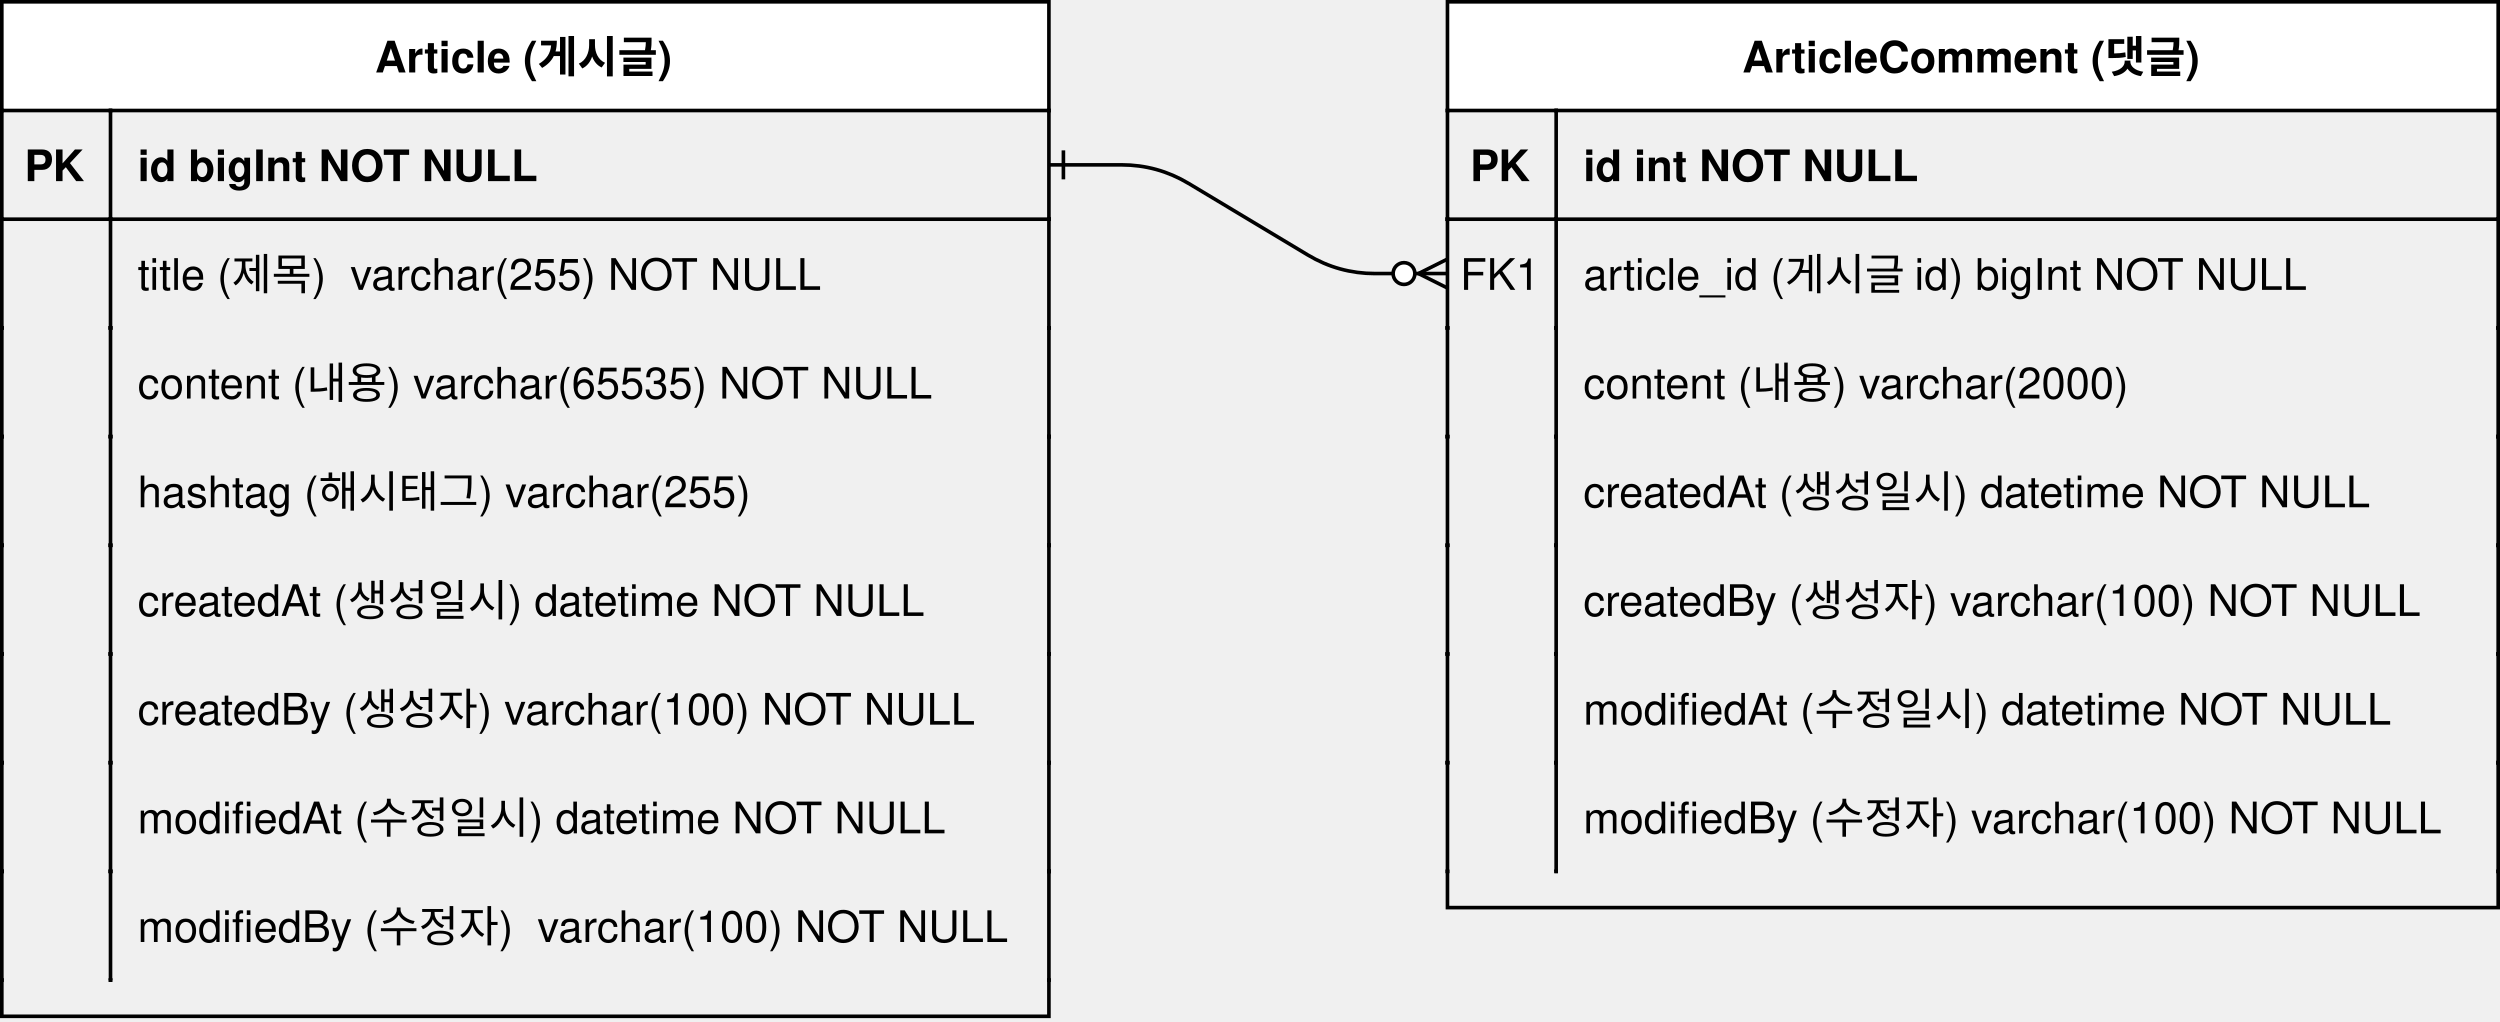
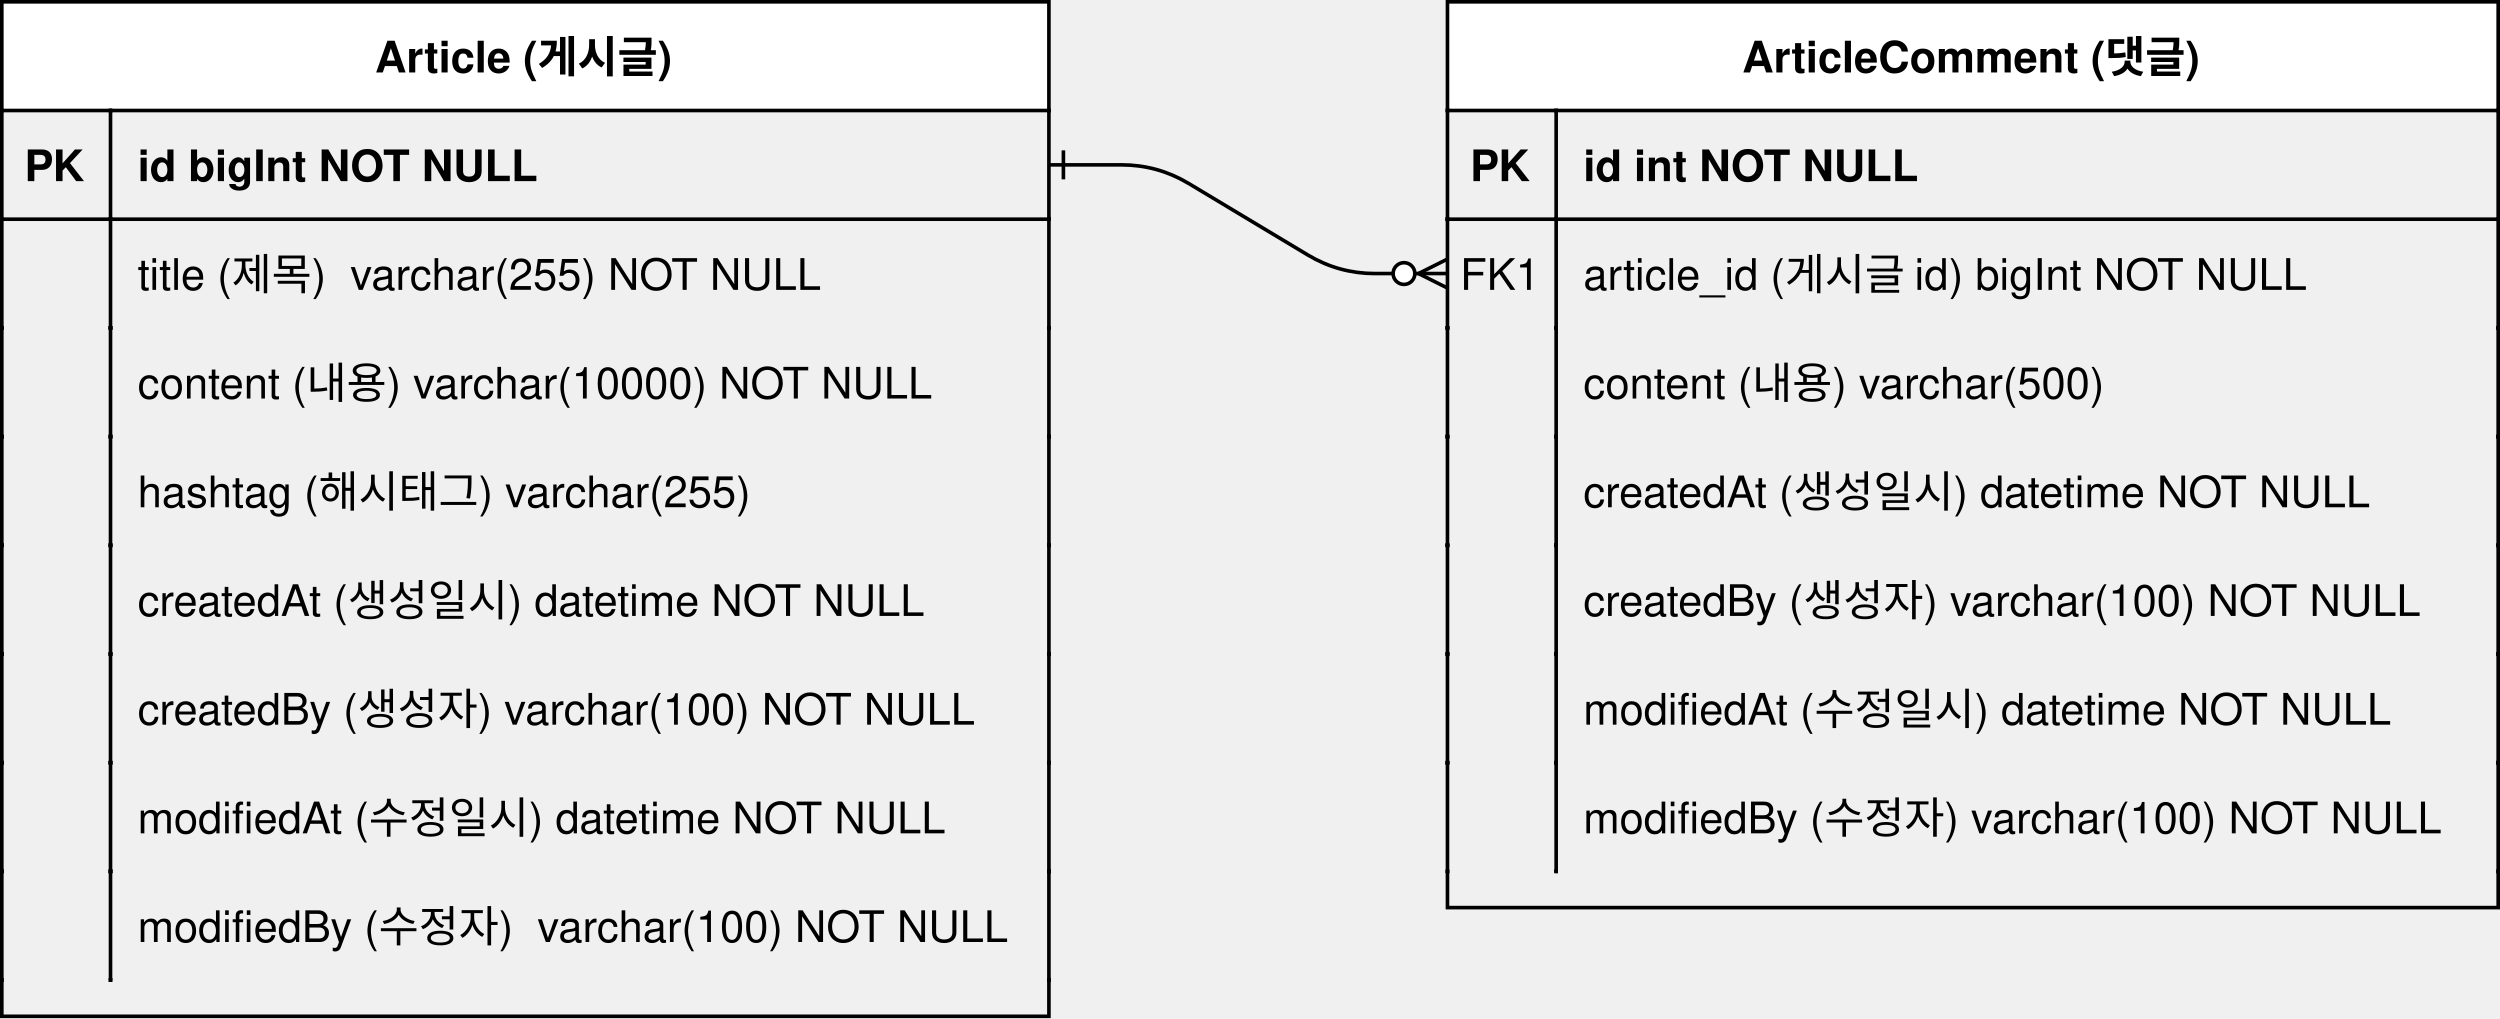
- <svg xmlns="http://www.w3.org/2000/svg" version="1.1" width="690px" height="282px" viewBox="-0.5 -0.5 690 282" content="&lt;mxfile host=&quot;app.diagrams.net&quot; modified=&quot;2023-01-30T14:57:47.953Z&quot; agent=&quot;5.0 (Macintosh; Intel Mac OS X 10_15_7) AppleWebKit/537.36 (KHTML, like Gecko) Chrome/109.0.0.0 Safari/537.36&quot; etag=&quot;x-MfpKoKb1pXeKz7D4sS&quot; version=&quot;20.8.13&quot; type=&quot;github&quot;&gt;&lt;diagram id=&quot;R2lEEEUBdFMjLlhIrx00&quot; name=&quot;Page-1&quot;&gt;7V1tb5s6GP01lrYPm3gJCXwMNN12l+5WXbf7cXKDQ6wRHIHbJPv118YmCTWhpCFpBkhRBMYY7HN8jnl40gLTm68+xXAxuyE+CoGh+StgXgHDGGgD9s0L1qKgZ2uiIIixL4r0bcF3/AfJwqzaI/ZRkqtICQkpXuQLJySK0ITmymAck2W+2pSE+asuYICUgu8TGKql/2GfzkSpbWnb8s8IB7Psyromj8xhVlkWJDPok2WuCK3oNYmovMVbFM9hhCLKjtzA+DeKgTWaUcp7OgTGNftMee2PASFBiOACJx8nZM6KJwmrcj2FcxzyYd5pyJUNscuZI2B6MSFUbM1XHgo5VBkM4p6u9xzdjEPM261wgvfhaT3+rdHo89L8SW9ugtvBwwfZyhMMH+X4yrGh62zAkc/GX+6yS2G6vkMhpJhEo+0RF0X+kKPLKo3u/qCY3JMbGLHOuwmFMd0eI5Gsfo3Z7ZlXelZF7mtsX+2avM+EPMYTVNIfoycpCeMA0ZKKfQm4n2ObHLlPiMwRjdeswnLLsQ2TZrv8ygrjdFCe8iyFkknBpsHNNW4JTokl56XZk+3IaTnIKJk1Ibouz9qF+VlDvWcN9Z83JIZGaYht7HR8W5Sy6ABGGQqjhjHFkxB5ZD4Xc+kdGLnA9oBjgtEQuDawtfcK7djsXPBNCh9SgqUckXJkcpIwgaEQR2wuCRJNSBjCRYLT6qJkhkN/DNfkkWYNZXvuFK+QfyfUiNdl9ByzxhLJQD6vM9LzwzDEQcS2J6wH/IpujBJ2L2OYUFljL2efUEzRqpRk8qhl5KHTs/0dEhpOAQkNS9vPtxzAh6JpvqwPGVCs6xTD8I6JPoyCFLM8JHxc/Zgs7rO5yQsWnIcoHj0hIbvp4DMl8EhIOLKR0Iu0Wto5y2Uf1l1P+2gBi92Ax/b17T778Oox9UiU0BjiFA7EgFoiDpZLyUJeJ0TT7DZiOZh8+4FQylR8H6ylrH8Za4mtWRFa81TI9hRkb78egi1hfZ2GqajPsO+jSExJ7vlwi3cBlIXjvxnz52A8n4gV8TAr47EDgHng+MvGtqNycGswZNyPIEUueYz85BR6bCk4s+rsnFSJv/17z79/jMcXCH2muaKumyzgBEfBWJzZf8YN6xTcWIG9c7VfK1cqNXcGsvTbLPfFK8965L7/1nI/UJC9/qofAu6ZJn1FAPqVAWi6vtsKsFCst3+lOv8uXWIbfLk98oDtAsfbLLrTptnKW3vAwZcG+EHt3Gmy/v8cfvlneffn4W4R/l7a36be/eOvD4bTGUAhN6p6wl4DcM5oAIXQZg2/Etqzyv8Lw19C3UbrfzGuagiPR0Z2Iy0GcHtc/Z0hGDrv07rxZAbjd4amlUReLl7p66RJk6W+UK46pT/RUr9y1O5ka339L5L6F8ffqTz+DVL6YlgLlD5G7JL+UGo9W+CbwLlKN3qAzR0u+lfA3a79ufr77BSK56gt6/3qDGqyCRS6YU+NArfSBepf7+vWWy/4e2rk9wIn+etXcoK7jbaB4n6rQVppA+66xAZGwNF21/56uvRvhAPUyZ72WYAaGe4soB4LsN/cAtTg8AXO8iMm8aClFqA+vM+Jj6c49yhgA8fmG0MNOFYrHgXq5FDrjCBbsHZGULcRbHJn38wIrAp5nm8/y18/iQV322cElqHgmhnBzsOAagTdw0Al+jTZA4p1TM33lNm7oDyVoMvf5UezU8reBNiOirRh1yD8pfnw7TT1QxJ4q2cFlmTwFoF7stc8hhrga1IK74a63ZsfQw35pcldDcnbemUe7wEEKTFy68Ap+4KRV2nuHIzponqn0v2iVN7z6v5fFNV7efwHlce/8SqvRvUoptnSWzy+eTyhayjyuDyDF+1kc1lWUx7i6qRNk7W/+Gm2k/5Xx/HMUukvSuI9lfQXQnvc73MuP4zXeOEv7La6Vqucwdu3LLMxql8jZVon+setCTvRPzCf96yqf1yq9sWrvt1O1S/I0p7BZEZhIGT/ir+sEbIvY+1XaV6XCLoPgGvLR4D8+v/iiHFC8d/DnNaJv95Fe06m/kV5vGdVf/0vCve8ZhLrLU3i0lVbP+7nHKkZtPU5YB+LWucFhrqs6LygJi8oSug9qxcYDc/jMlqax5XBWMdvOlptA/sI1D4baPVf7jupDRSm857XBo7L6rp8G9gDQONtQH11d+TvOtptBnto1D4z6P6u38nMoPfmZnBc8O/yzaDfUjNQ434H/LZDJAfl3g90Twf7qNQgQ2C7238pIKpv/w2EOfof&lt;/diagram&gt;&lt;/mxfile&gt;" resource="https://app.diagrams.net/?mode=github#Hminsssg%2Fbulletin-board%2Ffeature%252F%25238-domain%2Fdocuments%2Fbulletin-board-erd.svg">
+ <svg xmlns="http://www.w3.org/2000/svg" version="1.1" width="690px" height="281px" viewBox="-0.5 -0.5 690 281" content="&lt;mxfile host=&quot;app.diagrams.net&quot; modified=&quot;2023-01-31T13:53:53.157Z&quot; agent=&quot;5.0 (Macintosh; Intel Mac OS X 10_15_7) AppleWebKit/537.36 (KHTML, like Gecko) Chrome/109.0.0.0 Safari/537.36&quot; etag=&quot;PNDn7zPUEo_rrYPb5RPu&quot; version=&quot;20.8.13&quot; type=&quot;github&quot;&gt;&lt;diagram id=&quot;R2lEEEUBdFMjLlhIrx00&quot; name=&quot;Page-1&quot;&gt;7V1Rc6I6GP01mek+tIMgFh6F2t29a/d2ut29jzupRMwUiQNp1f31N4Eg0iCFVdQCM04HQgjwnZNzkvhJgWbPV58DuJjdEQd5QFWcFdBugKqaep/95QXruGDQN+ICN8BOXNRLC37gP0gUKqL0BTsozFSkhHgUL7KFE+L7aEIzZTAIyDJbbUq87FUX0EVSwY8J9OTS/7BDZ3GpoStp+ReE3Vly5Z4ijsxhUlkUhDPokGWmCK3oLfGpuMV7FMyhj3zKjtzB4BkFQB/NKOVPOgTqLftMee0rlxDXQ3CBw6sJmbPiSciq3E7hHHs8zFsNWaIhdjltBDQ7IITGW/OVjTwOVQJDfE+3O45u4hDwdkucYF++rsfPCvW/LLVf9O7Ovb9+uhStvELvRcRXxIauk4Ajh8Vf7LJLYbp+QB6kmPij9IiFfGfI0WWVRg9/UEAeyR302cNbIYUBTY8RX1S/xez2tJteUkXsK2xffjRxnyF5CSao4HlUwW7WoItoQcWBANzJsE1E7jMic0SDNauwTDm2YdJsm19JYRAF5TXLUiiY5G4a3FzjnuCIWKJfan3RjuiW1wklkybiRxdnbcP8pqH+m4YGbxuKQyM1xDa2HjwtilhUgVGqxKhhQPHEQzaZz+O+dAFGFjBsYGpgNASWAQzlk0Q71jsXfJPCp4hgEUeEHGmcJExgKMQ+60sxiSbE8+AixFH1uGSGPWcM1+SFJg0le9YUr5DzEKsRr8voOWaNhYKBvF8npOeHoYddn21P2BPwK1oBCtm9jGFIRY2dnH1FAUWrQpKJo7qaha6X7G+RUDVzSKjqym6+ZQCuiqb2vj4kQLFHpxh6D0z0oe9GmGUh4XF1ArJ4TPomL1hwHqJg9Ipi2Y2Cz5TAJh7hyPqxXkTVoofTLfZhj2srVzrQ2Q3YbL+X7rMPrx5Qm/ghDSCO4EAMqCXiYFmULMR1PDRNbiMQweTbT4RSpuK7YC1k/ftYC2y1ktBqdSHbl5C9/1YFW8KedepFoj7DjoP8uEtyz4cp3jlQ5sZ/E/O3YLztiCXx0ErjsQWAVjH+orE0KpVbgx7jvg8pssiL74R16LEu4cyqs3MiJf7+7yP/+3M8PkPoE82N61rhAk6w747jMwdvuKHXwY0V2NlXBwflSqnmjkCWQZvlPn/keRi5H5xa7q8lZG+/9aqAe6ROXxKAQWkAmq7vhgQsjMfbvyOdv4iG2Cofbo9sYFjAtDeD7qhpNvJWnrD7tQF+cHDuNFn/fw2//rN8+PP0sPCel8b3qf348vtSNTsDqMcAzCMaQC60ScN/Ce3J5L+Yp63S/3xc5SU8vjKyvdKiAqvP1d8cgqH5KaobTGYwuNCVgoWXDyX0+7KkyUqfK2Cd0Nck9KUX7Wob6vc+qNIX8rRVQp8Pa47QB4hd0hkKqWfjew2YN9FGH7C+wzX/Bljp0J+Lv8NOoXiO2jLc70xgp0H25UXgzgUO4wL6qcf7fXnh9ww7ecmR3IaorbKB/FDIa7TCBqx1gQ2MgKlsD/170dC/cQ6wL3vaZwHywnBnAYexAOPkFiCvDZ9hLy/bia9LA9B4C5An73Pi4CnOTAUMYBp8Y6gAU2/dVGBfDrXOCJIBa2cEhzaCTersyYxAL5HmefpeXrITb4jaGYGuSrgmRrA1GZCNoM2TgQr0abIH5EubnO4pkndBcSZBl77LjyanFH0TYJgy0qpxAOEvTIdvp6lXyd8tnxRYkMCbB25tX/Oo8gJfkzJ41VYu+eWHQl7yi3K7GpK29ZdpvBUIUmDkesUu+46Rl2nuGIzpVvXq0v28TN7j6v4HXdUrJmqn8jm5lxTTZOgdT99sns81jNO4bJUXpZM4VdebOInblzZN1v78CW4n/TVJf14Ob13Snwvtfj/PObNlvDYKf24k5LFa6QTenqK0aemuE/1dodlvTNiJfsV83qOq/n6p2uel+kbp8Ddd9XOytGcwnFHoxrJ/w7+siWVfrLXfRHld8aL7NbAMMQXIjv/PjhiHEv/yzGmd+Pe61Z7a1D8vj/eo6t/7oMs9xUzt9L8n2/p+P+eIzKAV84AKLGqdF6jysKLzggN5QV5C71G9QG1SHteGqZ0XJDAe4jcd7bGBCgRqnw20+sV9tdpAbjrvcW1gv6yuM7OBVr6qLz8U8ld3e/6uo0VmcJC3+jXUDLrX+tVmBv2Tm8F+i39nZgatfK9ffijkdb8Kv+2Ik4My3w+0bXZwkNf8fTRDYLvpfxSIq6f/BUIb/Q8=&lt;/diagram&gt;&lt;/mxfile&gt;" resource="https://app.diagrams.net/?mode=github#Hminsssg%2Fbulletin-board%2Ffeature%252F%252310-db%2Fdocuments%2Fbulletin-board-erd.svg">
  <defs>
    <clipPath id="mx-clip-399-30-30-30-0">
      <rect x="399" y="30" width="30" height="30" />
    </clipPath>
    <clipPath id="mx-clip-435-30-254-30-0">
      <rect x="435" y="30" width="254" height="30" />
    </clipPath>
    <clipPath id="mx-clip-399-60-30-30-0">
      <rect x="399" y="60" width="30" height="30" />
    </clipPath>
    <clipPath id="mx-clip-435-60-254-30-0">
      <rect x="435" y="60" width="254" height="30" />
    </clipPath>
    <clipPath id="mx-clip-435-90-254-30-0">
      <rect x="435" y="90" width="254" height="30" />
    </clipPath>
    <clipPath id="mx-clip-435-120-254-30-0">
      <rect x="435" y="120" width="254" height="30" />
    </clipPath>
    <clipPath id="mx-clip-435-150-254-30-0">
      <rect x="435" y="150" width="254" height="30" />
    </clipPath>
    <clipPath id="mx-clip-435-180-254-30-0">
      <rect x="435" y="180" width="254" height="30" />
    </clipPath>
    <clipPath id="mx-clip-435-210-254-30-0">
      <rect x="435" y="210" width="254" height="30" />
    </clipPath>
    <clipPath id="mx-clip-0-30-30-30-0">
      <rect x="0" y="30" width="30" height="30" />
    </clipPath>
    <clipPath id="mx-clip-36-30-253-30-0">
      <rect x="36" y="30" width="253" height="30" />
    </clipPath>
    <clipPath id="mx-clip-36-60-253-30-0">
      <rect x="36" y="60" width="253" height="30" />
    </clipPath>
    <clipPath id="mx-clip-36-90-253-30-0">
      <rect x="36" y="90" width="253" height="30" />
    </clipPath>
    <clipPath id="mx-clip-36-120-253-30-0">
      <rect x="36" y="120" width="253" height="30" />
    </clipPath>
    <clipPath id="mx-clip-36-150-253-30-0">
      <rect x="36" y="150" width="253" height="30" />
    </clipPath>
    <clipPath id="mx-clip-36-180-253-30-0">
      <rect x="36" y="180" width="253" height="30" />
    </clipPath>
    <clipPath id="mx-clip-36-210-253-30-0">
      <rect x="36" y="210" width="253" height="30" />
    </clipPath>
    <clipPath id="mx-clip-36-240-253-30-0">
      <rect x="36" y="240" width="253" height="30" />
    </clipPath>
  </defs>
  <g>
    <path d="M 289 45 L 309 45 Q 319 45 327.57 50.14 L 360.43 69.86 Q 369 75 379 75 L 399 75" fill="none" stroke="rgb(0, 0, 0)" stroke-miterlimit="10" pointer-events="stroke" />
    <path d="M 293 41 L 293 49" fill="none" stroke="rgb(0, 0, 0)" stroke-miterlimit="10" pointer-events="all" />
    <ellipse cx="387" cy="75" rx="3" ry="3" fill="#ffffff" stroke="rgb(0, 0, 0)" pointer-events="all" />
    <path d="M 399 71 L 391 75 L 399 79" fill="none" stroke="rgb(0, 0, 0)" stroke-miterlimit="10" pointer-events="all" />
    <path d="M 399 30 L 399 0 L 689 0 L 689 30" fill="rgb(255, 255, 255)" stroke="rgb(0, 0, 0)" stroke-miterlimit="10" pointer-events="all" />
    <path d="M 399 30 L 399 250 L 689 250 L 689 30" fill="none" stroke="rgb(0, 0, 0)" stroke-miterlimit="10" pointer-events="none" />
    <path d="M 399 30 L 689 30" fill="none" stroke="rgb(0, 0, 0)" stroke-miterlimit="10" pointer-events="none" />
    <path d="M 429 30 L 429 60 L 429 90 L 429 120 L 429 150 L 429 180 L 429 210 L 429 240" fill="none" stroke="rgb(0, 0, 0)" stroke-miterlimit="10" pointer-events="none" />
    <g fill="rgb(0, 0, 0)" font-family="Helvetica" font-weight="bold" pointer-events="none" text-anchor="middle" font-size="12px">
      <text x="543.5" y="19.5">ArticleComment (댓글)</text>
    </g>
    <path d="M 399 30 M 689 30 M 689 60 L 399 60" fill="none" stroke="rgb(0, 0, 0)" stroke-linecap="square" stroke-miterlimit="10" pointer-events="none" />
    <path d="M 399 30 M 429 30 M 429 60 M 399 60" fill="none" stroke="rgb(0, 0, 0)" stroke-linecap="square" stroke-miterlimit="10" pointer-events="none" />
    <g fill="rgb(0, 0, 0)" font-family="Helvetica" font-weight="bold" pointer-events="none" clip-path="url(#mx-clip-399-30-30-30-0)" text-anchor="middle" font-size="12px">
      <text x="413.5" y="49.5">PK</text>
    </g>
    <path d="M 429 30 M 689 30 M 689 60 M 429 60" fill="none" stroke="rgb(0, 0, 0)" stroke-linecap="square" stroke-miterlimit="10" pointer-events="none" />
    <g fill="rgb(0, 0, 0)" font-family="Helvetica" font-weight="bold" text-decoration="underline" pointer-events="none" clip-path="url(#mx-clip-435-30-254-30-0)" font-size="12px">
      <text x="436.5" y="49.5">id int NOT NULL</text>
    </g>
    <path d="M 399 60 M 689 60 M 689 90 M 399 90" fill="none" stroke="rgb(0, 0, 0)" stroke-linecap="square" stroke-miterlimit="10" pointer-events="none" />
    <path d="M 399 60 M 429 60 M 429 90 M 399 90" fill="none" stroke="rgb(0, 0, 0)" stroke-linecap="square" stroke-miterlimit="10" pointer-events="none" />
    <g fill="rgb(0, 0, 0)" font-family="Helvetica" pointer-events="none" clip-path="url(#mx-clip-399-60-30-30-0)" text-anchor="middle" font-size="12px">
      <text x="413.5" y="79.5">FK1</text>
    </g>
    <path d="M 429 60 M 689 60 M 689 90 M 429 90" fill="none" stroke="rgb(0, 0, 0)" stroke-linecap="square" stroke-miterlimit="10" pointer-events="none" />
    <g fill="rgb(0, 0, 0)" font-family="Helvetica" pointer-events="none" clip-path="url(#mx-clip-435-60-254-30-0)" font-size="12px">
      <text x="436.5" y="79.5">article_id (게시글 id) bigInt NOT NULL</text>
    </g>
    <path d="M 399 90 M 689 90 M 689 120 M 399 120" fill="none" stroke="rgb(0, 0, 0)" stroke-linecap="square" stroke-miterlimit="10" pointer-events="none" />
    <path d="M 399 90 M 429 90 M 429 120 M 399 120" fill="none" stroke="rgb(0, 0, 0)" stroke-linecap="square" stroke-miterlimit="10" pointer-events="none" />
    <path d="M 429 90 M 689 90 M 689 120 M 429 120" fill="none" stroke="rgb(0, 0, 0)" stroke-linecap="square" stroke-miterlimit="10" pointer-events="none" />
    <g fill="rgb(0, 0, 0)" font-family="Helvetica" pointer-events="none" clip-path="url(#mx-clip-435-90-254-30-0)" font-size="12px">
-       <text x="436.5" y="109.5">content (내용) varchar(2000)</text>
+       <text x="436.5" y="109.5">content (내용) varchar(500)</text>
    </g>
    <path d="M 399 120 M 689 120 M 689 150 M 399 150" fill="none" stroke="rgb(0, 0, 0)" stroke-linecap="square" stroke-miterlimit="10" pointer-events="none" />
    <path d="M 399 120 M 429 120 M 429 150 M 399 150" fill="none" stroke="rgb(0, 0, 0)" stroke-linecap="square" stroke-miterlimit="10" pointer-events="none" />
    <path d="M 429 120 M 689 120 M 689 150 M 429 150" fill="none" stroke="rgb(0, 0, 0)" stroke-linecap="square" stroke-miterlimit="10" pointer-events="none" />
    <g fill="rgb(0, 0, 0)" font-family="Helvetica" pointer-events="none" clip-path="url(#mx-clip-435-120-254-30-0)" font-size="12px">
      <text x="436.5" y="139.5">createdAt (생성일시) datetime NOT NULL</text>
    </g>
    <path d="M 399 150 M 689 150 M 689 180 M 399 180" fill="none" stroke="rgb(0, 0, 0)" stroke-linecap="square" stroke-miterlimit="10" pointer-events="none" />
    <path d="M 399 150 M 429 150 M 429 180 M 399 180" fill="none" stroke="rgb(0, 0, 0)" stroke-linecap="square" stroke-miterlimit="10" pointer-events="none" />
    <path d="M 429 150 M 689 150 M 689 180 M 429 180" fill="none" stroke="rgb(0, 0, 0)" stroke-linecap="square" stroke-miterlimit="10" pointer-events="none" />
    <g fill="rgb(0, 0, 0)" font-family="Helvetica" pointer-events="none" clip-path="url(#mx-clip-435-150-254-30-0)" font-size="12px">
      <text x="436.5" y="169.5">createdBy (생성자) varchar(100) NOT NULL</text>
    </g>
    <path d="M 399 180 M 689 180 M 689 210 M 399 210" fill="none" stroke="rgb(0, 0, 0)" stroke-linecap="square" stroke-miterlimit="10" pointer-events="none" />
    <path d="M 399 180 M 429 180 M 429 210 M 399 210" fill="none" stroke="rgb(0, 0, 0)" stroke-linecap="square" stroke-miterlimit="10" pointer-events="none" />
    <path d="M 429 180 M 689 180 M 689 210 M 429 210" fill="none" stroke="rgb(0, 0, 0)" stroke-linecap="square" stroke-miterlimit="10" pointer-events="none" />
    <g fill="rgb(0, 0, 0)" font-family="Helvetica" pointer-events="none" clip-path="url(#mx-clip-435-180-254-30-0)" font-size="12px">
      <text x="436.5" y="199.5">modifiedAt (수정일시) datetime NOT NULL</text>
    </g>
    <path d="M 399 210 M 689 210 M 689 240 M 399 240" fill="none" stroke="rgb(0, 0, 0)" stroke-linecap="square" stroke-miterlimit="10" pointer-events="none" />
    <path d="M 399 210 M 429 210 M 429 240 M 399 240" fill="none" stroke="rgb(0, 0, 0)" stroke-linecap="square" stroke-miterlimit="10" pointer-events="none" />
    <path d="M 429 210 M 689 210 M 689 240 M 429 240" fill="none" stroke="rgb(0, 0, 0)" stroke-linecap="square" stroke-miterlimit="10" pointer-events="none" />
    <g fill="rgb(0, 0, 0)" font-family="Helvetica" pointer-events="none" clip-path="url(#mx-clip-435-210-254-30-0)" font-size="12px">
      <text x="436.5" y="229.5">modifiedBy (수정자) varchar(100) NOT NULL</text>
    </g>
    <path d="M 0 30 L 0 0 L 289 0 L 289 30" fill="rgb(255, 255, 255)" stroke="rgb(0, 0, 0)" stroke-miterlimit="10" pointer-events="none" />
    <path d="M 0 30 L 0 280 L 289 280 L 289 30" fill="none" stroke="rgb(0, 0, 0)" stroke-miterlimit="10" pointer-events="none" />
    <path d="M 0 30 L 289 30" fill="none" stroke="rgb(0, 0, 0)" stroke-miterlimit="10" pointer-events="none" />
    <path d="M 30 30 L 30 60 L 30 90 L 30 120 L 30 150 L 30 180 L 30 210 L 30 240 L 30 270" fill="none" stroke="rgb(0, 0, 0)" stroke-miterlimit="10" pointer-events="none" />
    <g fill="rgb(0, 0, 0)" font-family="Helvetica" font-weight="bold" pointer-events="none" text-anchor="middle" font-size="12px">
      <text x="144" y="19.5">Article (게시글)</text>
    </g>
    <path d="M 0 30 M 289 30 M 289 60 L 0 60" fill="none" stroke="rgb(0, 0, 0)" stroke-linecap="square" stroke-miterlimit="10" pointer-events="none" />
    <path d="M 0 30 M 30 30 M 30 60 M 0 60" fill="none" stroke="rgb(0, 0, 0)" stroke-linecap="square" stroke-miterlimit="10" pointer-events="none" />
    <g fill="rgb(0, 0, 0)" font-family="Helvetica" font-weight="bold" pointer-events="none" clip-path="url(#mx-clip-0-30-30-30-0)" text-anchor="middle" font-size="12px">
      <text x="14.5" y="49.5">PK</text>
    </g>
    <path d="M 30 30 M 289 30 M 289 60 M 30 60" fill="none" stroke="rgb(0, 0, 0)" stroke-linecap="square" stroke-miterlimit="10" pointer-events="none" />
    <g fill="rgb(0, 0, 0)" font-family="Helvetica" font-weight="bold" text-decoration="underline" pointer-events="none" clip-path="url(#mx-clip-36-30-253-30-0)" font-size="12px">
      <text x="37.5" y="49.5">id bigInt NOT NULL</text>
    </g>
    <path d="M 0 60 M 289 60 M 289 90 M 0 90" fill="none" stroke="rgb(0, 0, 0)" stroke-linecap="square" stroke-miterlimit="10" pointer-events="none" />
    <path d="M 0 60 M 30 60 M 30 90 M 0 90" fill="none" stroke="rgb(0, 0, 0)" stroke-linecap="square" stroke-miterlimit="10" pointer-events="none" />
    <path d="M 30 60 M 289 60 M 289 90 M 30 90" fill="none" stroke="rgb(0, 0, 0)" stroke-linecap="square" stroke-miterlimit="10" pointer-events="none" />
    <g fill="rgb(0, 0, 0)" font-family="Helvetica" pointer-events="none" clip-path="url(#mx-clip-36-60-253-30-0)" font-size="12px">
      <text x="37.5" y="79.5">title (제목)  varchar(255) NOT NULL</text>
    </g>
    <path d="M 0 90 M 289 90 M 289 120 M 0 120" fill="none" stroke="rgb(0, 0, 0)" stroke-linecap="square" stroke-miterlimit="10" pointer-events="none" />
    <path d="M 0 90 M 30 90 M 30 120 M 0 120" fill="none" stroke="rgb(0, 0, 0)" stroke-linecap="square" stroke-miterlimit="10" pointer-events="none" />
    <path d="M 30 90 M 289 90 M 289 120 M 30 120" fill="none" stroke="rgb(0, 0, 0)" stroke-linecap="square" stroke-miterlimit="10" pointer-events="none" />
    <g fill="rgb(0, 0, 0)" font-family="Helvetica" pointer-events="none" clip-path="url(#mx-clip-36-90-253-30-0)" font-size="12px">
-       <text x="37.5" y="109.5">content (내용) varchar(65535) NOT NULL</text>
+       <text x="37.5" y="109.5">content (내용) varchar(10000) NOT NULL</text>
    </g>
    <path d="M 0 120 M 289 120 M 289 150 M 0 150" fill="none" stroke="rgb(0, 0, 0)" stroke-linecap="square" stroke-miterlimit="10" pointer-events="none" />
    <path d="M 0 120 M 30 120 M 30 150 M 0 150" fill="none" stroke="rgb(0, 0, 0)" stroke-linecap="square" stroke-miterlimit="10" pointer-events="none" />
    <path d="M 30 120 M 289 120 M 289 150 M 30 150" fill="none" stroke="rgb(0, 0, 0)" stroke-linecap="square" stroke-miterlimit="10" pointer-events="none" />
    <g fill="rgb(0, 0, 0)" font-family="Helvetica" pointer-events="none" clip-path="url(#mx-clip-36-120-253-30-0)" font-size="12px">
      <text x="37.5" y="139.5">hashtag (해시태그) varchar(255)</text>
    </g>
    <path d="M 0 150 M 289 150 M 289 180 M 0 180" fill="none" stroke="rgb(0, 0, 0)" stroke-linecap="square" stroke-miterlimit="10" pointer-events="none" />
    <path d="M 0 150 M 30 150 M 30 180 M 0 180" fill="none" stroke="rgb(0, 0, 0)" stroke-linecap="square" stroke-miterlimit="10" pointer-events="none" />
    <path d="M 30 150 M 289 150 M 289 180 M 30 180" fill="none" stroke="rgb(0, 0, 0)" stroke-linecap="square" stroke-miterlimit="10" pointer-events="none" />
    <g fill="rgb(0, 0, 0)" font-family="Helvetica" pointer-events="none" clip-path="url(#mx-clip-36-150-253-30-0)" font-size="12px">
      <text x="37.5" y="169.5">createdAt (생성일시) datetime NOT NULL</text>
    </g>
    <path d="M 0 180 M 289 180 M 289 210 M 0 210" fill="none" stroke="rgb(0, 0, 0)" stroke-linecap="square" stroke-miterlimit="10" pointer-events="none" />
    <path d="M 0 180 M 30 180 M 30 210 M 0 210" fill="none" stroke="rgb(0, 0, 0)" stroke-linecap="square" stroke-miterlimit="10" pointer-events="none" />
    <path d="M 30 180 M 289 180 M 289 210 M 30 210" fill="none" stroke="rgb(0, 0, 0)" stroke-linecap="square" stroke-miterlimit="10" pointer-events="none" />
    <g fill="rgb(0, 0, 0)" font-family="Helvetica" pointer-events="none" clip-path="url(#mx-clip-36-180-253-30-0)" font-size="12px">
      <text x="37.5" y="199.5">createdBy (생성자) varchar(100) NOT NULL</text>
    </g>
    <path d="M 0 210 M 289 210 M 289 240 M 0 240" fill="none" stroke="rgb(0, 0, 0)" stroke-linecap="square" stroke-miterlimit="10" pointer-events="none" />
    <path d="M 0 210 M 30 210 M 30 240 M 0 240" fill="none" stroke="rgb(0, 0, 0)" stroke-linecap="square" stroke-miterlimit="10" pointer-events="none" />
    <path d="M 30 210 M 289 210 M 289 240 M 30 240" fill="none" stroke="rgb(0, 0, 0)" stroke-linecap="square" stroke-miterlimit="10" pointer-events="none" />
    <g fill="rgb(0, 0, 0)" font-family="Helvetica" pointer-events="none" clip-path="url(#mx-clip-36-210-253-30-0)" font-size="12px">
      <text x="37.5" y="229.5">modifiedAt (수정일시) datetime NOT NULL</text>
    </g>
    <path d="M 0 240 M 289 240 M 289 270 M 0 270" fill="none" stroke="rgb(0, 0, 0)" stroke-linecap="square" stroke-miterlimit="10" pointer-events="none" />
    <path d="M 0 240 M 30 240 M 30 270 M 0 270" fill="none" stroke="rgb(0, 0, 0)" stroke-linecap="square" stroke-miterlimit="10" pointer-events="none" />
    <path d="M 30 240 M 289 240 M 289 270 M 30 270" fill="none" stroke="rgb(0, 0, 0)" stroke-linecap="square" stroke-miterlimit="10" pointer-events="none" />
    <g fill="rgb(0, 0, 0)" font-family="Helvetica" pointer-events="none" clip-path="url(#mx-clip-36-240-253-30-0)" font-size="12px">
      <text x="37.5" y="259.5">modifiedBy (수정자)  varchar(100) NOT NULL</text>
    </g>
  </g>
</svg>
